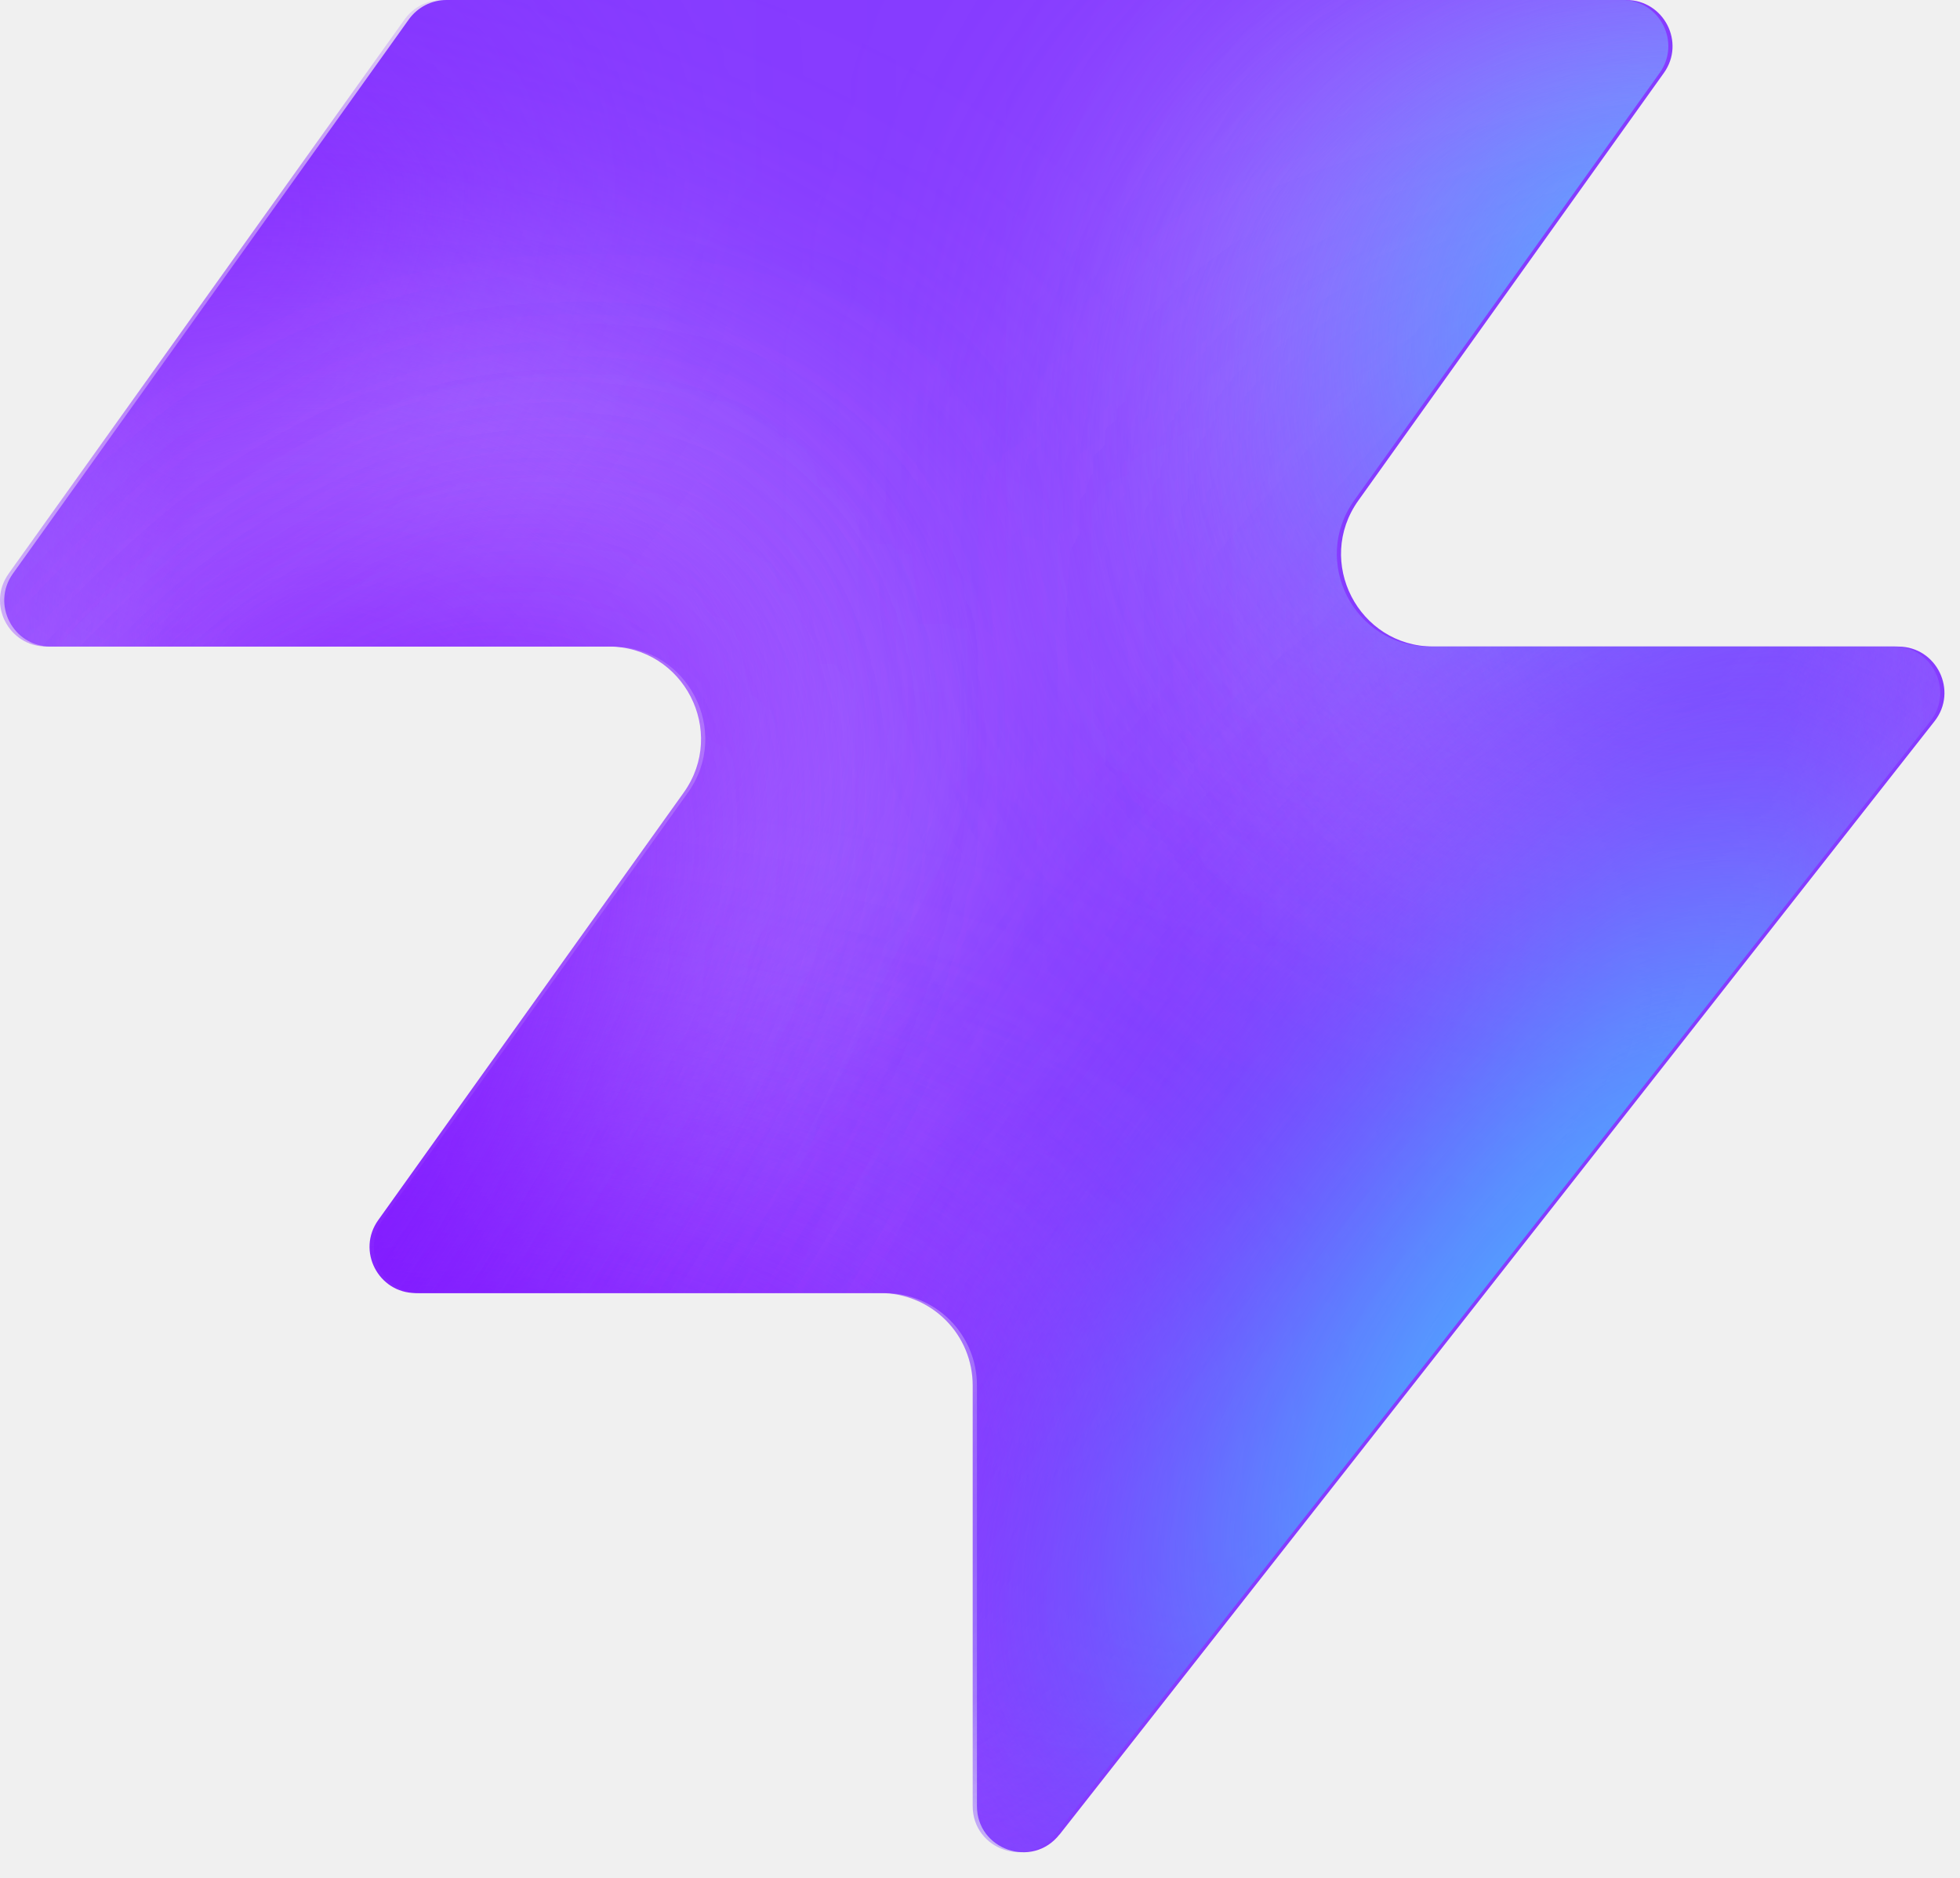
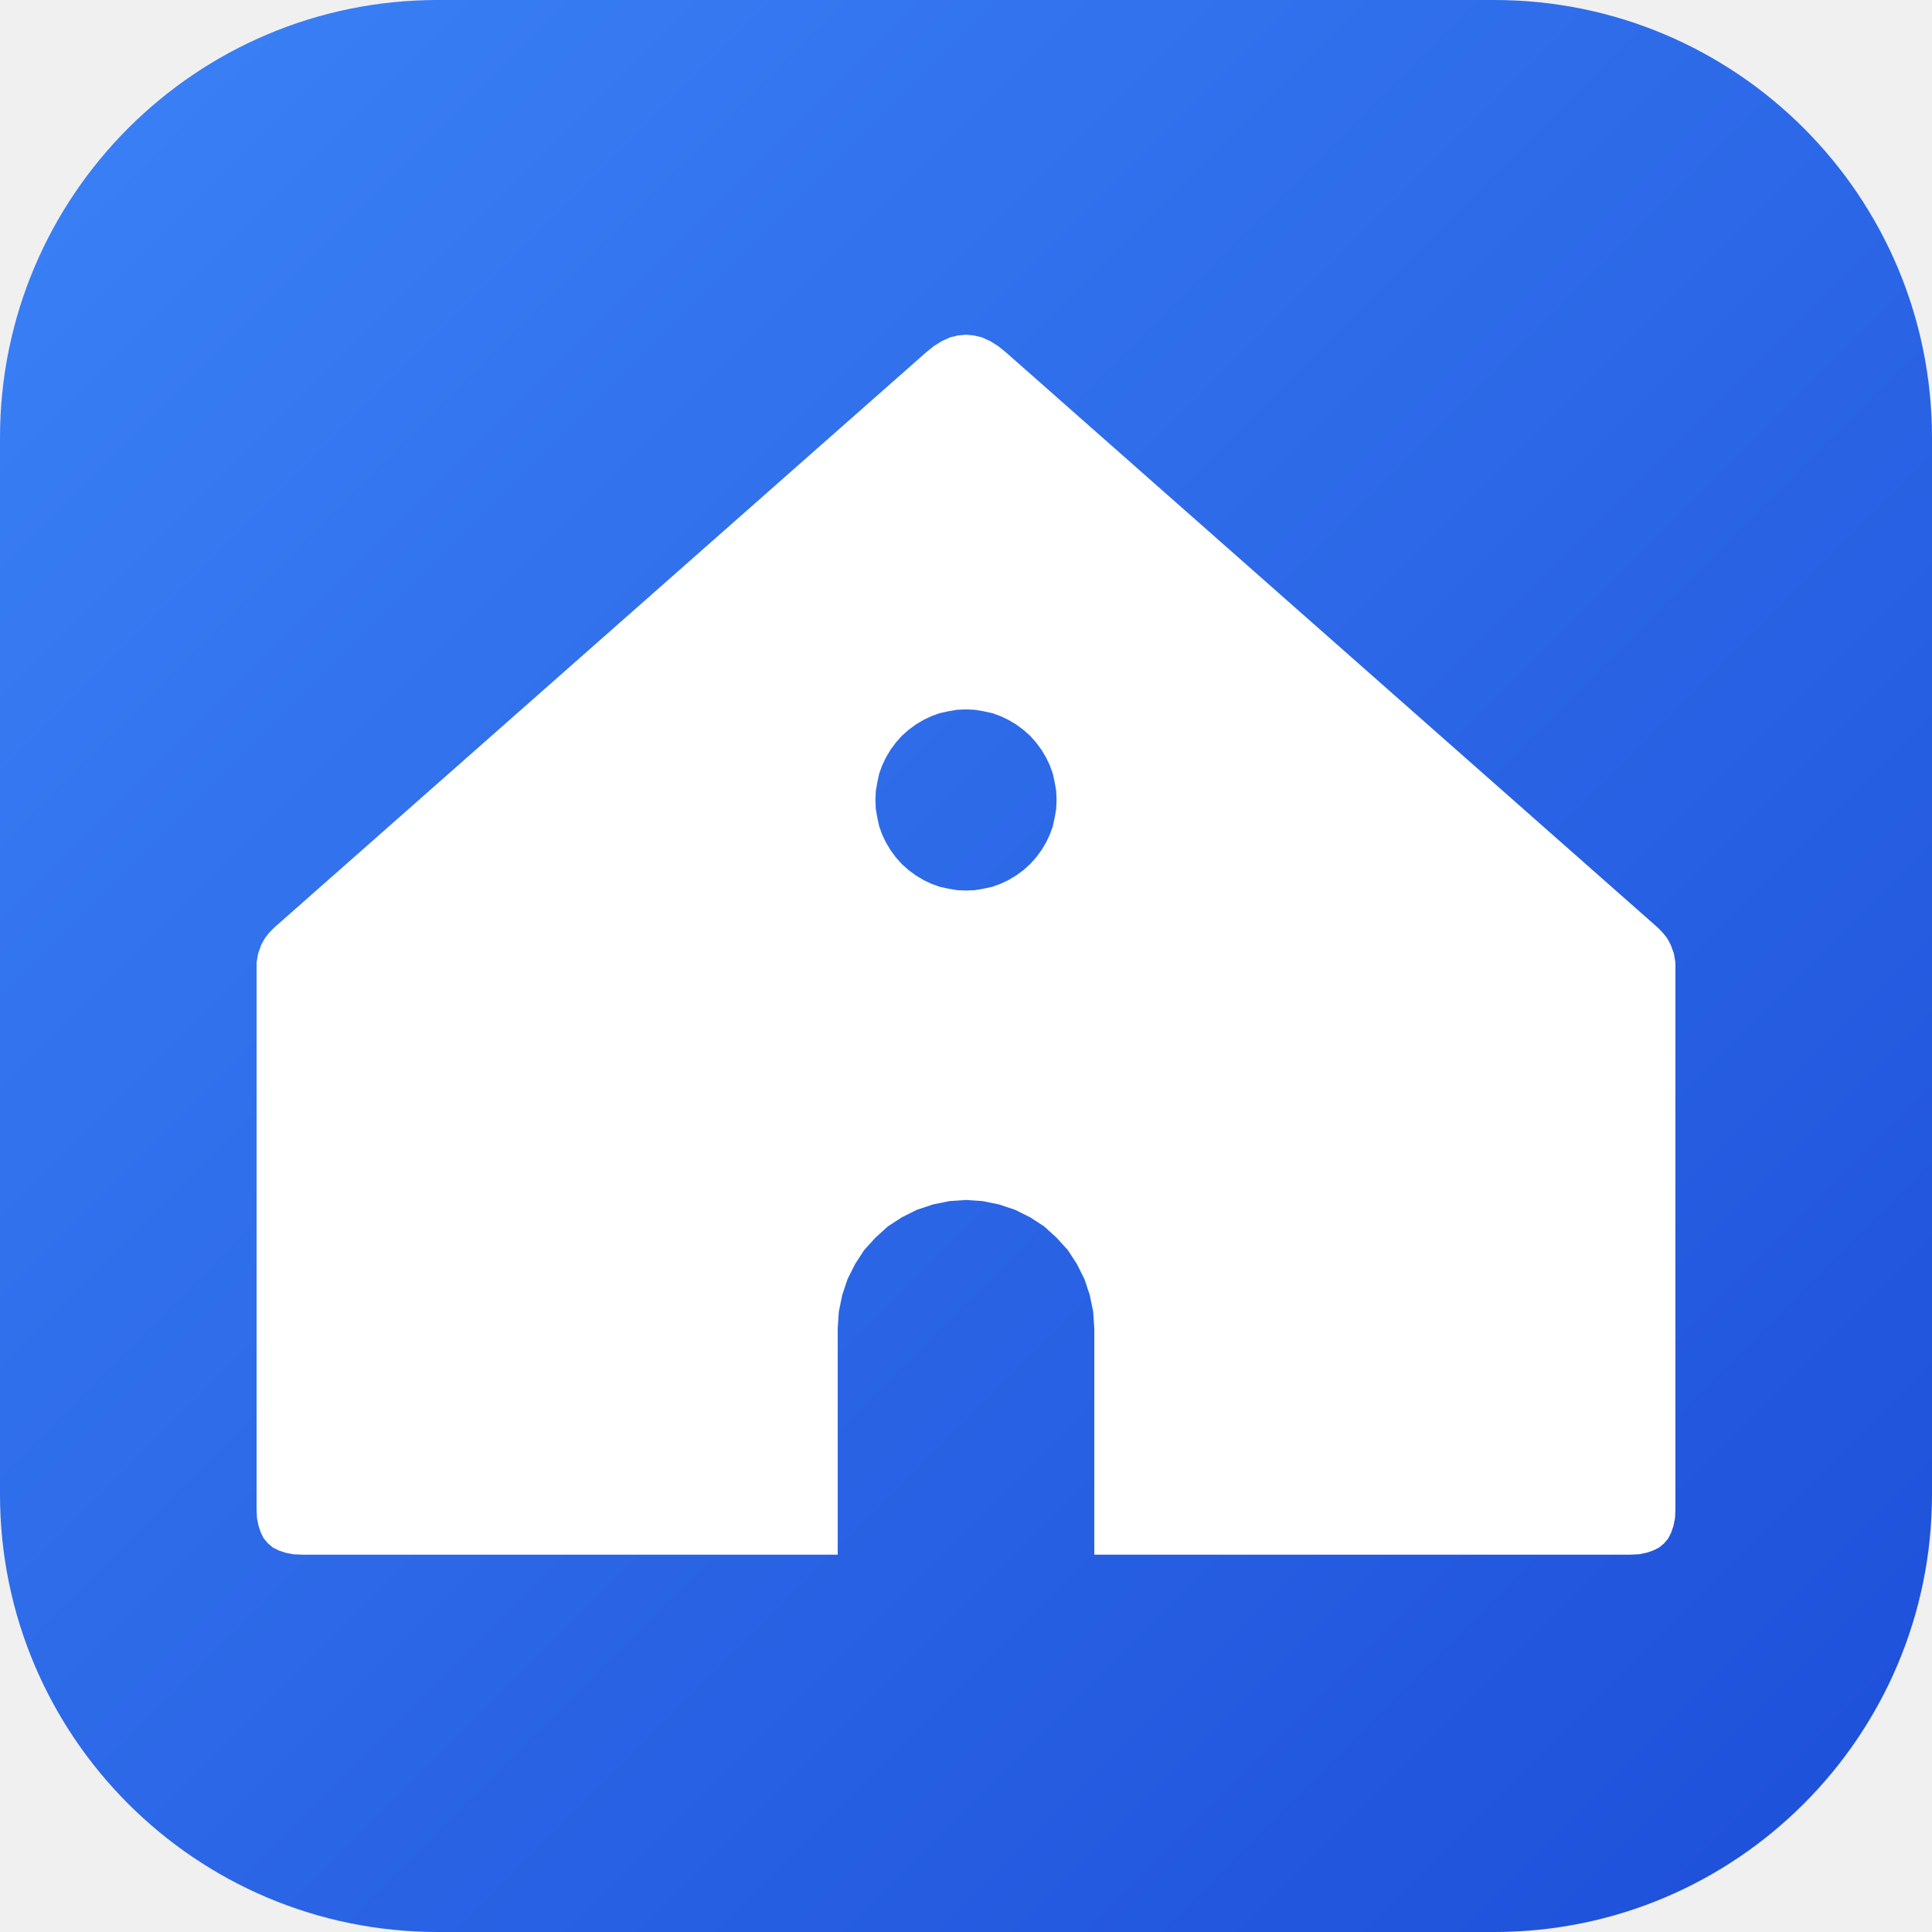
- <svg xmlns="http://www.w3.org/2000/svg" width="48" height="46" fill="none" viewBox="0 0 48 46">
-   <path fill="#863bff" d="M25.946 44.938c-.664.845-2.021.375-2.021-.698V33.937a2.26 2.26 0 0 0-2.262-2.262H10.287c-.92 0-1.456-1.04-.92-1.788l7.48-10.471c1.07-1.497 0-3.578-1.842-3.578H1.237c-.92 0-1.456-1.04-.92-1.788L10.013.474c.214-.297.556-.474.92-.474h28.894c.92 0 1.456 1.04.92 1.788l-7.48 10.471c-1.07 1.498 0 3.579 1.842 3.579h11.377c.943 0 1.473 1.088.89 1.83L25.947 44.94z" style="fill:#863bff;fill:color(display-p3 .525 .23 1);fill-opacity:1" />
-   <mask id="a" width="48" height="46" x="0" y="0" maskUnits="userSpaceOnUse" style="mask-type:alpha">
-     <path fill="#000" d="M25.842 44.938c-.664.844-2.021.375-2.021-.698V33.937a2.26 2.26 0 0 0-2.262-2.262H10.183c-.92 0-1.456-1.04-.92-1.788l7.48-10.471c1.07-1.498 0-3.579-1.842-3.579H1.133c-.92 0-1.456-1.04-.92-1.787L9.91.473c.214-.297.556-.474.92-.474h28.894c.92 0 1.456 1.04.92 1.788l-7.48 10.471c-1.07 1.498 0 3.578 1.842 3.578h11.377c.943 0 1.473 1.088.89 1.832L25.843 44.94z" style="fill:#000;fill-opacity:1" />
-   </mask>
-   <g mask="url(#a)">
-     <g filter="url(#b)">
-       <ellipse cx="5.508" cy="14.704" fill="#ede6ff" rx="5.508" ry="14.704" style="fill:#ede6ff;fill:color(display-p3 .927 .903 1);fill-opacity:1" transform="matrix(.00324 1 1 -.00324 -4.47 31.516)" />
-     </g>
-     <g filter="url(#c)">
-       <ellipse cx="10.399" cy="29.851" fill="#ede6ff" rx="10.399" ry="29.851" style="fill:#ede6ff;fill:color(display-p3 .927 .903 1);fill-opacity:1" transform="matrix(.00324 1 1 -.00324 -39.328 7.883)" />
-     </g>
-     <g filter="url(#d)">
-       <ellipse cx="5.508" cy="30.487" fill="#7e14ff" rx="5.508" ry="30.487" style="fill:#7e14ff;fill:color(display-p3 .492 .077 1);fill-opacity:1" transform="rotate(89.814 -25.913 -14.639)scale(1 -1)" />
-     </g>
-     <g filter="url(#e)">
-       <ellipse cx="5.508" cy="30.599" fill="#7e14ff" rx="5.508" ry="30.599" style="fill:#7e14ff;fill:color(display-p3 .492 .077 1);fill-opacity:1" transform="rotate(89.814 -32.644 -3.334)scale(1 -1)" />
-     </g>
-     <g filter="url(#f)">
-       <ellipse cx="5.508" cy="30.599" fill="#7e14ff" rx="5.508" ry="30.599" style="fill:#7e14ff;fill:color(display-p3 .492 .077 1);fill-opacity:1" transform="matrix(.00324 1 1 -.00324 -34.34 30.47)" />
-     </g>
-     <g filter="url(#g)">
-       <ellipse cx="14.072" cy="22.078" fill="#ede6ff" rx="14.072" ry="22.078" style="fill:#ede6ff;fill:color(display-p3 .927 .903 1);fill-opacity:1" transform="rotate(93.35 24.506 48.493)scale(-1 1)" />
-     </g>
-     <g filter="url(#h)">
-       <ellipse cx="3.47" cy="21.501" fill="#7e14ff" rx="3.47" ry="21.501" style="fill:#7e14ff;fill:color(display-p3 .492 .077 1);fill-opacity:1" transform="rotate(89.009 28.708 47.59)scale(-1 1)" />
-     </g>
-     <g filter="url(#i)">
-       <ellipse cx="3.47" cy="21.501" fill="#7e14ff" rx="3.47" ry="21.501" style="fill:#7e14ff;fill:color(display-p3 .492 .077 1);fill-opacity:1" transform="rotate(89.009 28.708 47.59)scale(-1 1)" />
-     </g>
-     <g filter="url(#j)">
-       <ellipse cx=".387" cy="8.972" fill="#7e14ff" rx="4.407" ry="29.108" style="fill:#7e14ff;fill:color(display-p3 .492 .077 1);fill-opacity:1" transform="rotate(39.51 .387 8.972)" />
-     </g>
-     <g filter="url(#k)">
-       <ellipse cx="47.523" cy="-6.092" fill="#7e14ff" rx="4.407" ry="29.108" style="fill:#7e14ff;fill:color(display-p3 .492 .077 1);fill-opacity:1" transform="rotate(37.892 47.523 -6.092)" />
-     </g>
-     <g filter="url(#l)">
-       <ellipse cx="41.412" cy="6.333" fill="#47bfff" rx="5.971" ry="9.665" style="fill:#47bfff;fill:color(display-p3 .28 .748 1);fill-opacity:1" transform="rotate(37.892 41.412 6.333)" />
-     </g>
-     <g filter="url(#m)">
-       <ellipse cx="-1.879" cy="38.332" fill="#7e14ff" rx="4.407" ry="29.108" style="fill:#7e14ff;fill:color(display-p3 .492 .077 1);fill-opacity:1" transform="rotate(37.892 -1.88 38.332)" />
-     </g>
-     <g filter="url(#n)">
-       <ellipse cx="-1.879" cy="38.332" fill="#7e14ff" rx="4.407" ry="29.108" style="fill:#7e14ff;fill:color(display-p3 .492 .077 1);fill-opacity:1" transform="rotate(37.892 -1.88 38.332)" />
-     </g>
-     <g filter="url(#o)">
-       <ellipse cx="35.651" cy="29.907" fill="#7e14ff" rx="4.407" ry="29.108" style="fill:#7e14ff;fill:color(display-p3 .492 .077 1);fill-opacity:1" transform="rotate(37.892 35.651 29.907)" />
-     </g>
-     <g filter="url(#p)">
-       <ellipse cx="38.418" cy="32.4" fill="#47bfff" rx="5.971" ry="15.297" style="fill:#47bfff;fill:color(display-p3 .28 .748 1);fill-opacity:1" transform="rotate(37.892 38.418 32.4)" />
-     </g>
-   </g>
+ <svg xmlns="http://www.w3.org/2000/svg" viewBox="0 0 512 512" width="512" height="512">
  <defs>
-     <filter id="b" width="60.045" height="41.654" x="-19.77" y="16.149" color-interpolation-filters="sRGB" filterUnits="userSpaceOnUse">
-       <feFlood flood-opacity="0" result="BackgroundImageFix" />
-       <feBlend in="SourceGraphic" in2="BackgroundImageFix" result="shape" />
-       <feGaussianBlur result="effect1_foregroundBlur_2002_17158" stdDeviation="7.659" />
-     </filter>
-     <filter id="c" width="90.34" height="51.437" x="-54.613" y="-7.533" color-interpolation-filters="sRGB" filterUnits="userSpaceOnUse">
-       <feFlood flood-opacity="0" result="BackgroundImageFix" />
-       <feBlend in="SourceGraphic" in2="BackgroundImageFix" result="shape" />
-       <feGaussianBlur result="effect1_foregroundBlur_2002_17158" stdDeviation="7.659" />
-     </filter>
-     <filter id="d" width="79.355" height="29.4" x="-49.64" y="2.03" color-interpolation-filters="sRGB" filterUnits="userSpaceOnUse">
-       <feFlood flood-opacity="0" result="BackgroundImageFix" />
-       <feBlend in="SourceGraphic" in2="BackgroundImageFix" result="shape" />
-       <feGaussianBlur result="effect1_foregroundBlur_2002_17158" stdDeviation="4.596" />
-     </filter>
-     <filter id="e" width="79.579" height="29.4" x="-45.045" y="20.029" color-interpolation-filters="sRGB" filterUnits="userSpaceOnUse">
-       <feFlood flood-opacity="0" result="BackgroundImageFix" />
-       <feBlend in="SourceGraphic" in2="BackgroundImageFix" result="shape" />
-       <feGaussianBlur result="effect1_foregroundBlur_2002_17158" stdDeviation="4.596" />
-     </filter>
-     <filter id="f" width="79.579" height="29.4" x="-43.513" y="21.178" color-interpolation-filters="sRGB" filterUnits="userSpaceOnUse">
-       <feFlood flood-opacity="0" result="BackgroundImageFix" />
-       <feBlend in="SourceGraphic" in2="BackgroundImageFix" result="shape" />
-       <feGaussianBlur result="effect1_foregroundBlur_2002_17158" stdDeviation="4.596" />
-     </filter>
-     <filter id="g" width="74.749" height="58.852" x="15.756" y="-17.901" color-interpolation-filters="sRGB" filterUnits="userSpaceOnUse">
-       <feFlood flood-opacity="0" result="BackgroundImageFix" />
-       <feBlend in="SourceGraphic" in2="BackgroundImageFix" result="shape" />
-       <feGaussianBlur result="effect1_foregroundBlur_2002_17158" stdDeviation="7.659" />
-     </filter>
-     <filter id="h" width="61.377" height="25.362" x="23.548" y="2.284" color-interpolation-filters="sRGB" filterUnits="userSpaceOnUse">
-       <feFlood flood-opacity="0" result="BackgroundImageFix" />
-       <feBlend in="SourceGraphic" in2="BackgroundImageFix" result="shape" />
-       <feGaussianBlur result="effect1_foregroundBlur_2002_17158" stdDeviation="4.596" />
-     </filter>
-     <filter id="i" width="61.377" height="25.362" x="23.548" y="2.284" color-interpolation-filters="sRGB" filterUnits="userSpaceOnUse">
-       <feFlood flood-opacity="0" result="BackgroundImageFix" />
-       <feBlend in="SourceGraphic" in2="BackgroundImageFix" result="shape" />
-       <feGaussianBlur result="effect1_foregroundBlur_2002_17158" stdDeviation="4.596" />
-     </filter>
-     <filter id="j" width="56.045" height="63.649" x="-27.636" y="-22.853" color-interpolation-filters="sRGB" filterUnits="userSpaceOnUse">
-       <feFlood flood-opacity="0" result="BackgroundImageFix" />
-       <feBlend in="SourceGraphic" in2="BackgroundImageFix" result="shape" />
-       <feGaussianBlur result="effect1_foregroundBlur_2002_17158" stdDeviation="4.596" />
-     </filter>
-     <filter id="k" width="54.814" height="64.646" x="20.116" y="-38.415" color-interpolation-filters="sRGB" filterUnits="userSpaceOnUse">
-       <feFlood flood-opacity="0" result="BackgroundImageFix" />
-       <feBlend in="SourceGraphic" in2="BackgroundImageFix" result="shape" />
-       <feGaussianBlur result="effect1_foregroundBlur_2002_17158" stdDeviation="4.596" />
-     </filter>
-     <filter id="l" width="33.541" height="35.313" x="24.641" y="-11.323" color-interpolation-filters="sRGB" filterUnits="userSpaceOnUse">
-       <feFlood flood-opacity="0" result="BackgroundImageFix" />
-       <feBlend in="SourceGraphic" in2="BackgroundImageFix" result="shape" />
-       <feGaussianBlur result="effect1_foregroundBlur_2002_17158" stdDeviation="4.596" />
-     </filter>
-     <filter id="m" width="54.814" height="64.646" x="-29.286" y="6.009" color-interpolation-filters="sRGB" filterUnits="userSpaceOnUse">
-       <feFlood flood-opacity="0" result="BackgroundImageFix" />
-       <feBlend in="SourceGraphic" in2="BackgroundImageFix" result="shape" />
-       <feGaussianBlur result="effect1_foregroundBlur_2002_17158" stdDeviation="4.596" />
-     </filter>
-     <filter id="n" width="54.814" height="64.646" x="-29.286" y="6.009" color-interpolation-filters="sRGB" filterUnits="userSpaceOnUse">
-       <feFlood flood-opacity="0" result="BackgroundImageFix" />
-       <feBlend in="SourceGraphic" in2="BackgroundImageFix" result="shape" />
-       <feGaussianBlur result="effect1_foregroundBlur_2002_17158" stdDeviation="4.596" />
-     </filter>
-     <filter id="o" width="54.814" height="64.646" x="8.244" y="-2.416" color-interpolation-filters="sRGB" filterUnits="userSpaceOnUse">
-       <feFlood flood-opacity="0" result="BackgroundImageFix" />
-       <feBlend in="SourceGraphic" in2="BackgroundImageFix" result="shape" />
-       <feGaussianBlur result="effect1_foregroundBlur_2002_17158" stdDeviation="4.596" />
-     </filter>
-     <filter id="p" width="39.409" height="43.623" x="18.713" y="10.588" color-interpolation-filters="sRGB" filterUnits="userSpaceOnUse">
-       <feFlood flood-opacity="0" result="BackgroundImageFix" />
-       <feBlend in="SourceGraphic" in2="BackgroundImageFix" result="shape" />
-       <feGaussianBlur result="effect1_foregroundBlur_2002_17158" stdDeviation="4.596" />
-     </filter>
+     <linearGradient id="g" x1="0" y1="0" x2="1" y2="1">
+       <stop offset="0" stop-color="rgb(59, 130, 246)" />
+       <stop offset="1" stop-color="rgb(29, 78, 216)" />
+     </linearGradient>
  </defs>
+   <rect width="512" height="512" rx="116" fill="url(#g)" />
+   <path fill="#ffffff" fill-rule="evenodd" d="M245.4 93.4 L247.5 91.7 L249.6 90.4 L251.8 89.4 L253.9 88.9 L256.0 88.7 L258.1 88.9 L260.2 89.4 L262.4 90.4 L264.5 91.7 L266.6 93.4 L439.3 245.8 L440.2 246.7 L441.0 247.6 L441.7 248.5 L442.3 249.5 L442.8 250.5 L443.2 251.6 L443.6 252.7 L443.8 253.9 L444.0 255.1 L444.0 256.3 L444.0 400.0 L443.9 402.3 L443.5 404.3 L442.9 406.1 L442.1 407.7 L441.0 409.0 L439.7 410.1 L438.1 410.9 L436.3 411.5 L434.3 411.9 L432.0 412.0 L290.0 412.0 L290.0 352.0 L289.7 347.6 L288.8 343.2 L287.4 339.0 L285.4 335.0 L283.0 331.3 L280.0 328.0 L276.7 325.0 L273.0 322.6 L269.0 320.6 L264.8 319.2 L260.4 318.3 L256.0 318.0 L251.6 318.3 L247.2 319.2 L243.0 320.6 L239.0 322.6 L235.3 325.0 L232.0 328.0 L229.0 331.3 L226.6 335.0 L224.6 339.0 L223.2 343.2 L222.3 347.6 L222.0 352.0 L222.0 412.0 L80.0 412.0 L77.7 411.9 L75.7 411.5 L73.9 410.9 L72.3 410.1 L71.0 409.0 L69.9 407.7 L69.1 406.1 L68.5 404.3 L68.1 402.3 L68.0 400.0 L68.0 256.3 L68.0 255.1 L68.2 253.9 L68.4 252.7 L68.8 251.6 L69.2 250.5 L69.7 249.5 L70.3 248.5 L71.0 247.6 L71.8 246.7 L72.7 245.8 Z M280.0 212.0 L279.9 214.4 L279.5 216.7 L279.0 219.0 L278.2 221.2 L277.2 223.3 L276.0 225.3 L274.6 227.2 L273.0 229.0 L271.2 230.6 L269.3 232.0 L267.3 233.2 L265.2 234.2 L263.0 235.0 L260.7 235.5 L258.4 235.9 L256.0 236.0 L253.6 235.9 L251.3 235.5 L249.0 235.0 L246.8 234.2 L244.7 233.2 L242.7 232.0 L240.8 230.6 L239.0 229.0 L237.4 227.2 L236.0 225.3 L234.8 223.3 L233.8 221.2 L233.0 219.0 L232.5 216.7 L232.1 214.4 L232.0 212.0 L232.1 209.6 L232.5 207.3 L233.0 205.0 L233.8 202.8 L234.8 200.7 L236.0 198.7 L237.4 196.8 L239.0 195.0 L240.8 193.4 L242.7 192.0 L244.7 190.8 L246.8 189.8 L249.0 189.0 L251.3 188.5 L253.6 188.1 L256.0 188.0 L258.4 188.1 L260.7 188.5 L263.0 189.0 L265.2 189.8 L267.3 190.8 L269.3 192.0 L271.2 193.4 L273.0 195.0 L274.6 196.8 L276.0 198.7 L277.2 200.7 L278.2 202.8 L279.0 205.0 L279.5 207.3 L279.9 209.6 Z" />
</svg>
